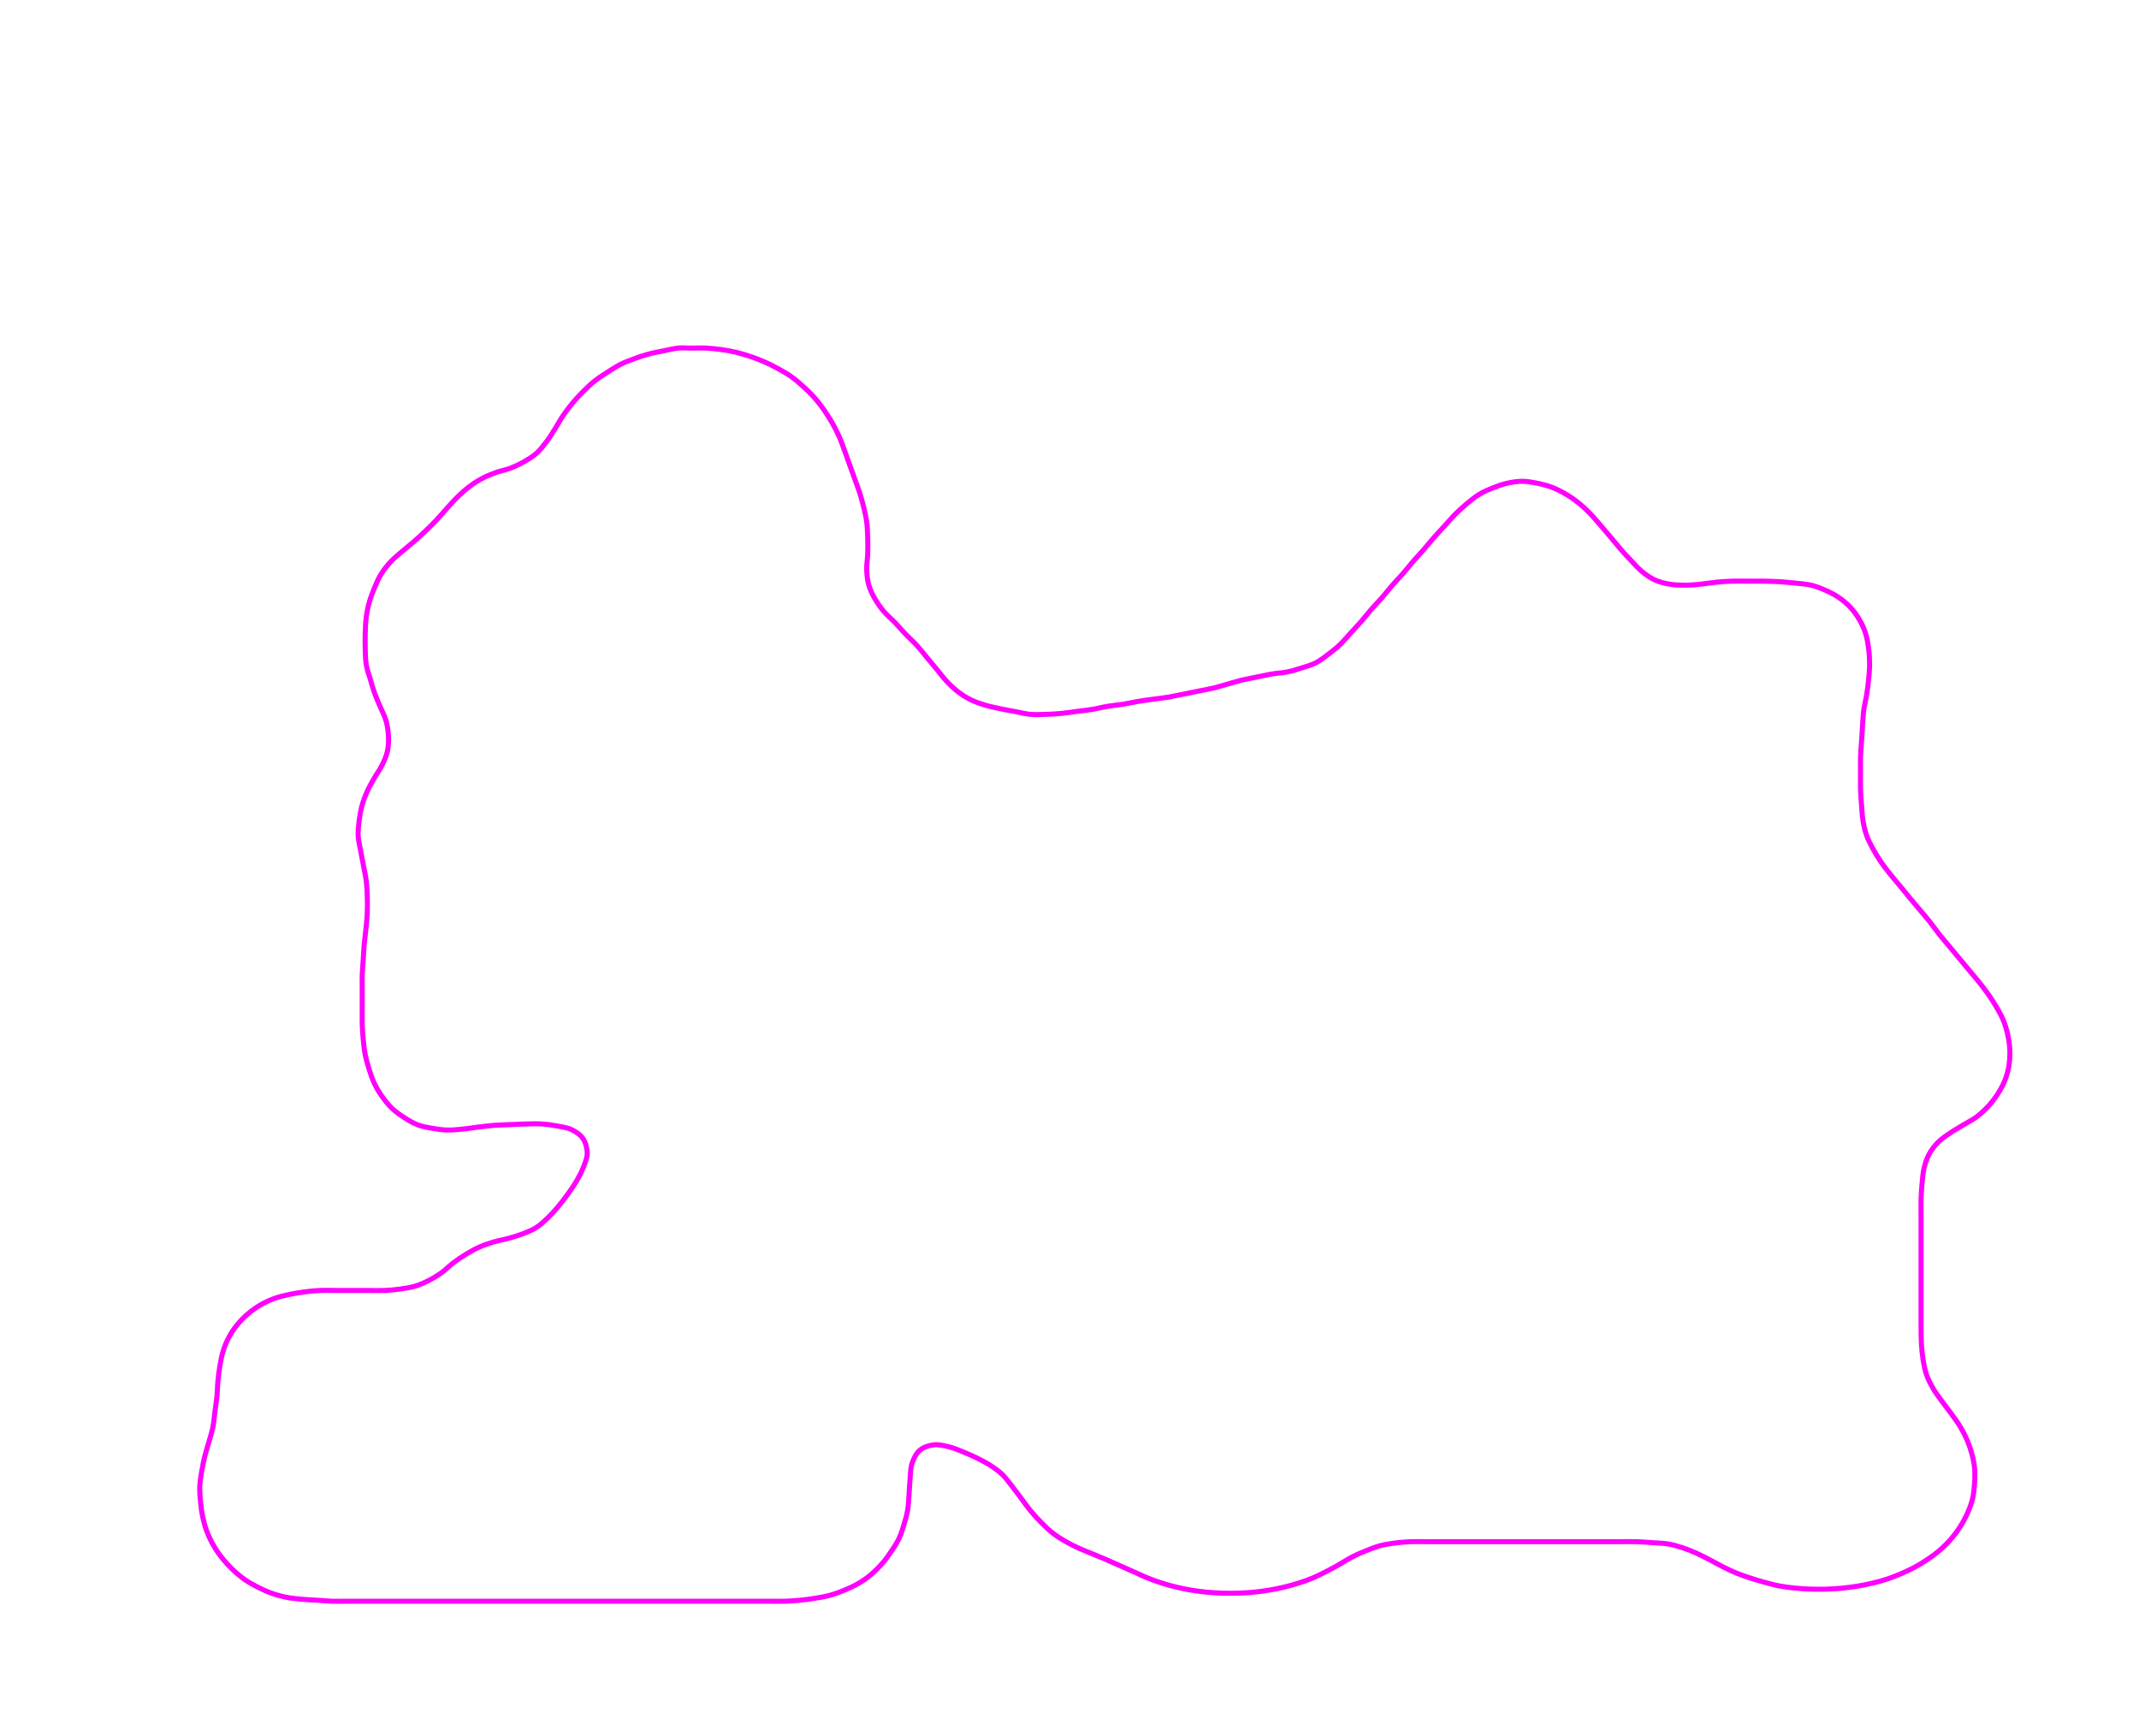
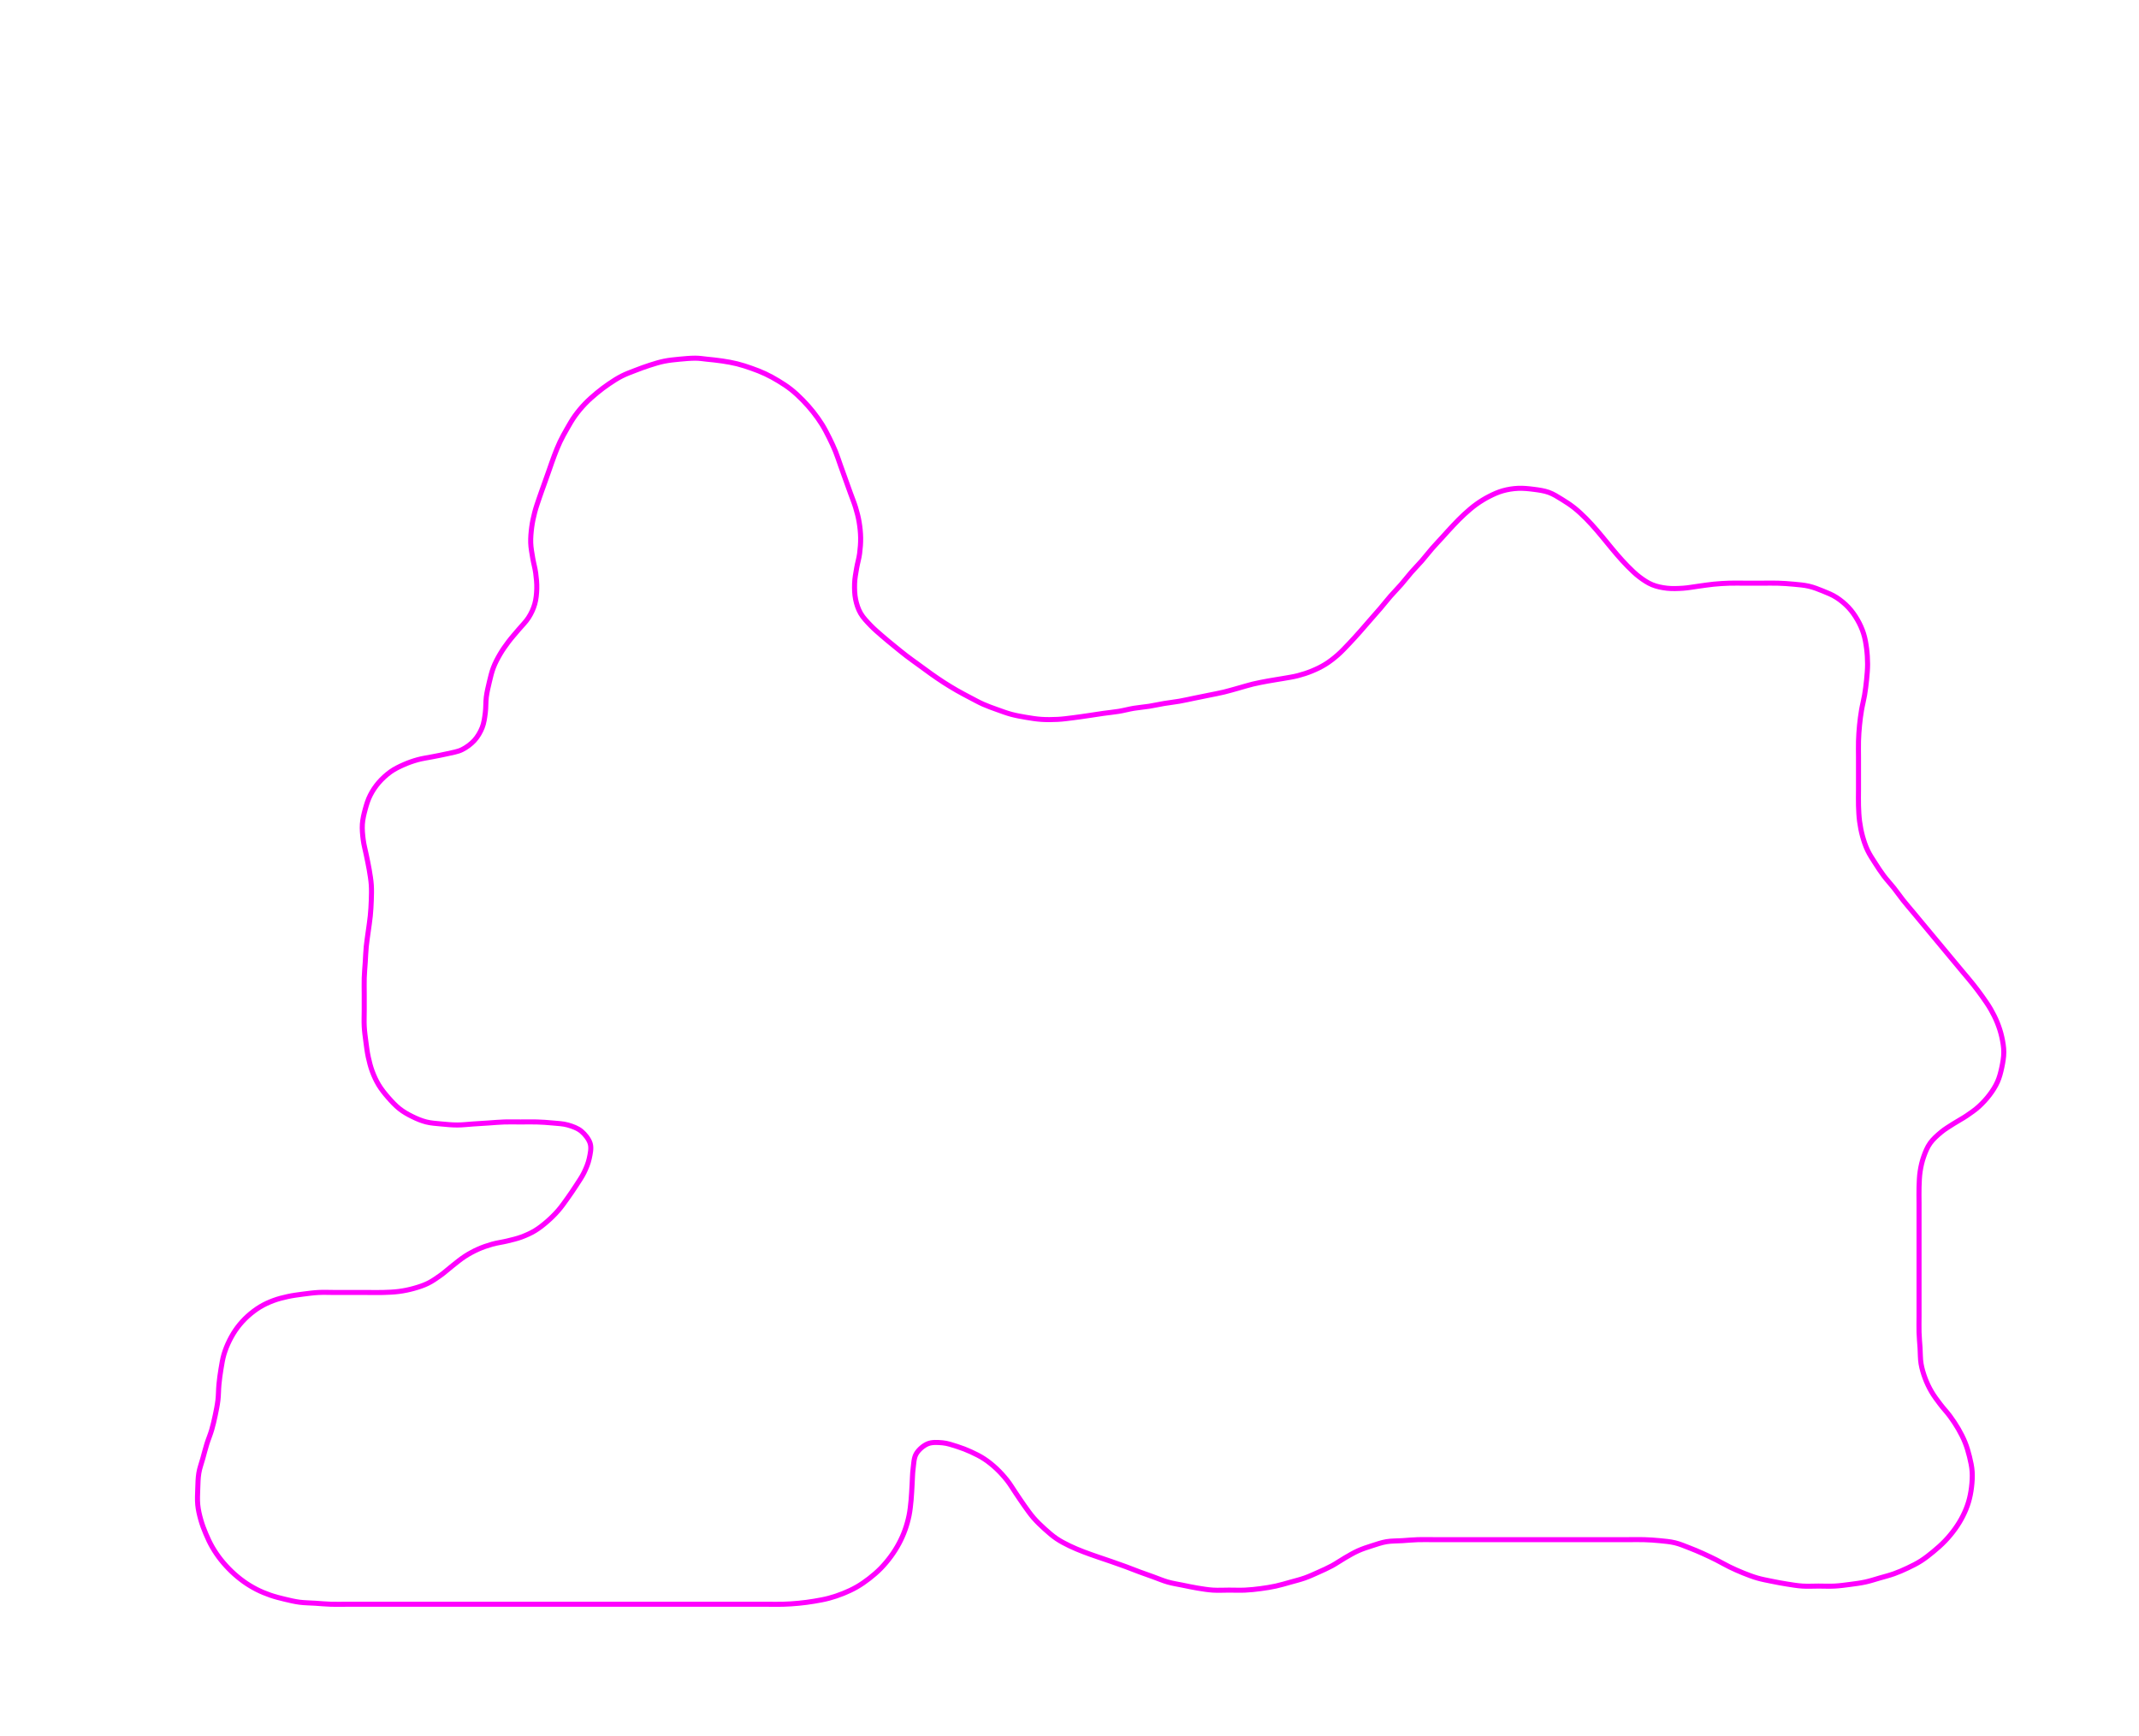
<svg xmlns="http://www.w3.org/2000/svg" viewBox="0 0 1060 860" width="106.0mm" height="86.0mm">
-   <path d="M336.00,172.50 C333.75,172.74 331.05,173.41 328.59,173.91 C326.13,174.41 323.64,174.85 321.24,175.50 C318.84,176.15 316.51,176.95 314.20,177.80 C311.88,178.66 309.57,179.52 307.37,180.63 C305.16,181.75 303.08,183.14 300.97,184.50 C298.87,185.86 296.74,187.17 294.74,188.76 C292.73,190.36 290.78,192.22 288.93,194.07 C287.08,195.92 285.28,197.89 283.63,199.87 C281.98,201.85 280.45,203.89 279.03,205.97 C277.62,208.05 276.48,210.24 275.14,212.36 C273.81,214.47 272.53,216.61 271.00,218.64 C269.47,220.67 267.83,222.86 265.95,224.55 C264.07,226.24 261.86,227.55 259.71,228.79 C257.56,230.03 255.33,231.09 253.03,231.97 C250.73,232.86 248.23,233.26 245.91,234.09 C243.59,234.93 241.30,235.85 239.11,237.00 C236.92,238.15 234.80,239.48 232.77,241.00 C230.73,242.52 228.76,244.30 226.89,246.11 C225.01,247.93 223.27,249.95 221.50,251.88 C219.73,253.82 218.06,255.84 216.28,257.72 C214.50,259.60 212.70,261.38 210.83,263.17 C208.95,264.96 206.98,266.77 205.03,268.47 C203.07,270.18 201.03,271.72 199.08,273.42 C197.12,275.13 195.01,276.83 193.27,278.73 C191.54,280.63 189.97,282.69 188.68,284.82 C187.38,286.95 186.44,289.23 185.49,291.51 C184.55,293.78 183.67,296.08 183.00,298.47 C182.33,300.86 181.83,303.32 181.50,305.85 C181.17,308.38 181.08,311.01 181.00,313.64 C180.92,316.28 180.92,319.01 181.00,321.64 C181.08,324.28 181.08,326.94 181.50,329.44 C181.92,331.93 182.80,334.23 183.50,336.61 C184.20,338.98 184.86,341.38 185.70,343.70 C186.54,346.02 187.58,348.25 188.53,350.53 C189.47,352.80 190.69,354.96 191.35,357.35 C192.02,359.75 192.39,362.40 192.50,364.88 C192.61,367.36 192.53,369.88 192.00,372.26 C191.47,374.64 190.43,376.94 189.34,379.16 C188.26,381.38 186.72,383.41 185.50,385.57 C184.28,387.73 183.01,389.87 182.00,392.12 C180.99,394.37 180.11,396.67 179.44,399.06 C178.78,401.45 178.32,403.93 178.00,406.46 C177.68,408.99 177.38,411.71 177.50,414.25 C177.62,416.80 178.30,419.26 178.74,421.74 C179.18,424.22 179.69,426.68 180.15,429.15 C180.61,431.63 181.19,434.06 181.50,436.60 C181.81,439.14 181.92,441.76 182.00,444.39 C182.08,447.02 182.10,449.77 182.00,452.39 C181.90,455.01 181.62,457.57 181.37,460.13 C181.12,462.69 180.73,465.20 180.50,467.77 C180.27,470.34 180.17,472.96 180.00,475.56 C179.83,478.16 179.58,480.72 179.50,483.35 C179.42,485.99 179.50,488.69 179.50,491.35 C179.50,494.02 179.50,496.69 179.50,499.35 C179.50,502.02 179.42,504.72 179.50,507.35 C179.58,509.99 179.75,512.58 180.00,515.15 C180.25,517.71 180.51,520.27 181.00,522.73 C181.49,525.20 182.18,527.58 182.93,529.93 C183.68,532.29 184.44,534.64 185.50,536.87 C186.56,539.10 187.84,541.23 189.30,543.30 C190.75,545.36 192.40,547.49 194.25,549.25 C196.09,551.00 198.24,552.49 200.34,553.84 C202.45,555.20 204.58,556.49 206.88,557.38 C209.18,558.26 211.66,558.71 214.14,559.14 C216.63,559.58 219.22,559.94 221.79,560.00 C224.36,560.06 227.02,559.75 229.58,559.50 C232.15,559.25 234.63,558.80 237.17,558.50 C239.71,558.20 242.24,557.87 244.83,557.67 C247.41,557.48 250.06,557.43 252.68,557.32 C255.30,557.21 257.90,557.05 260.55,557.00 C263.19,556.95 265.95,556.83 268.55,557.00 C271.15,557.17 273.66,557.52 276.13,558.00 C278.60,558.48 281.22,558.80 283.36,559.86 C285.51,560.92 287.73,562.41 289.00,564.36 C290.27,566.30 291.00,569.14 291.00,571.53 C291.00,573.92 289.89,576.40 289.00,578.70 C288.11,581.00 286.93,583.17 285.68,585.32 C284.43,587.47 282.97,589.54 281.50,591.59 C280.03,593.65 278.50,595.68 276.84,597.66 C275.18,599.64 273.41,601.67 271.54,603.46 C269.66,605.26 267.70,607.08 265.59,608.41 C263.47,609.75 261.16,610.62 258.86,611.50 C256.56,612.38 254.17,613.05 251.78,613.72 C249.39,614.38 246.89,614.79 244.52,615.50 C242.15,616.21 239.81,617.00 237.56,618.00 C235.30,619.00 233.14,620.21 231.00,621.50 C228.87,622.79 226.79,624.21 224.76,625.74 C222.73,627.27 220.87,629.22 218.81,630.69 C216.76,632.16 214.63,633.46 212.42,634.58 C210.22,635.70 207.97,636.70 205.59,637.41 C203.22,638.11 200.70,638.47 198.18,638.82 C195.66,639.17 193.08,639.39 190.46,639.50 C187.84,639.61 185.13,639.50 182.46,639.50 C179.79,639.50 177.13,639.50 174.46,639.50 C171.79,639.50 169.13,639.50 166.46,639.50 C163.79,639.50 161.08,639.38 158.46,639.50 C155.85,639.62 153.29,639.90 150.77,640.23 C148.24,640.57 145.74,640.97 143.29,641.50 C140.84,642.03 138.41,642.58 136.08,643.42 C133.76,644.25 131.52,645.26 129.36,646.50 C127.21,647.74 125.10,649.21 123.16,650.84 C121.22,652.47 119.32,654.34 117.71,656.29 C116.10,658.24 114.68,660.37 113.50,662.55 C112.32,664.73 111.39,667.01 110.64,669.36 C109.89,671.72 109.44,674.20 109.00,676.68 C108.56,679.17 108.25,681.71 108.00,684.27 C107.75,686.83 107.75,689.50 107.50,692.06 C107.25,694.62 106.83,697.12 106.50,699.65 C106.17,702.18 105.99,704.77 105.50,707.23 C105.01,709.70 104.23,712.04 103.57,714.43 C102.90,716.82 102.09,719.16 101.50,721.58 C100.91,724.00 100.42,726.46 100.00,728.96 C99.58,731.45 99.10,733.97 99.00,736.54 C98.90,739.11 99.13,741.82 99.38,744.38 C99.63,746.95 99.97,749.47 100.50,751.92 C101.03,754.37 101.69,756.76 102.56,759.06 C103.44,761.37 104.51,763.59 105.75,765.75 C106.98,767.90 108.40,769.98 109.99,771.99 C111.58,774.00 113.42,776.00 115.29,777.79 C117.17,779.58 119.18,781.29 121.24,782.74 C123.31,784.19 125.49,785.37 127.69,786.50 C129.89,787.63 132.12,788.67 134.44,789.50 C136.76,790.33 139.16,791.00 141.61,791.50 C144.07,792.00 146.64,792.25 149.20,792.50 C151.76,792.75 154.40,792.83 156.99,793.00 C159.59,793.17 162.15,793.42 164.79,793.50 C167.42,793.58 170.12,793.50 172.79,793.50 C175.45,793.50 178.12,793.50 180.79,793.50 C183.45,793.50 186.12,793.50 188.79,793.50 C191.45,793.50 194.12,793.50 196.79,793.50 C199.45,793.50 202.12,793.50 204.79,793.50 C207.45,793.50 210.12,793.50 212.79,793.50 C215.45,793.50 218.12,793.50 220.79,793.50 C223.45,793.50 226.12,793.50 228.79,793.50 C231.45,793.50 234.12,793.50 236.79,793.50 C239.45,793.50 242.12,793.50 244.79,793.50 C247.45,793.50 250.12,793.50 252.79,793.50 C255.45,793.50 258.12,793.50 260.79,793.50 C263.45,793.50 266.12,793.50 268.79,793.50 C271.45,793.50 274.12,793.50 276.79,793.50 C279.45,793.50 282.12,793.50 284.79,793.50 C287.45,793.50 290.12,793.50 292.79,793.50 C295.45,793.50 298.12,793.50 300.79,793.50 C303.45,793.50 306.12,793.50 308.79,793.50 C311.45,793.50 314.12,793.50 316.79,793.50 C319.45,793.50 322.12,793.50 324.79,793.50 C327.45,793.50 330.12,793.50 332.79,793.50 C335.45,793.50 338.12,793.50 340.79,793.50 C343.45,793.50 346.12,793.50 348.79,793.50 C351.45,793.50 354.12,793.50 356.79,793.50 C359.45,793.50 362.12,793.50 364.79,793.50 C367.45,793.50 370.12,793.50 372.79,793.50 C375.45,793.50 378.12,793.50 380.79,793.50 C383.45,793.50 386.15,793.58 388.79,793.50 C391.42,793.42 394.02,793.25 396.58,793.00 C399.14,792.75 401.67,792.42 404.16,792.00 C406.66,791.58 409.15,791.17 411.54,790.50 C413.93,789.83 416.23,788.95 418.51,788.00 C420.78,787.05 423.04,786.06 425.19,784.81 C427.34,783.56 429.42,782.15 431.40,780.50 C433.38,778.85 435.37,776.86 437.09,774.91 C438.80,772.97 440.28,770.90 441.68,768.82 C443.09,766.73 444.45,764.63 445.50,762.40 C446.55,760.17 447.28,757.80 448.00,755.43 C448.72,753.06 449.40,750.68 449.82,748.18 C450.23,745.69 450.30,743.05 450.50,740.47 C450.70,737.88 450.75,735.24 451.00,732.68 C451.25,730.11 451.20,727.42 452.00,725.09 C452.80,722.76 454.04,720.19 455.83,718.67 C457.61,717.16 460.30,716.28 462.72,716.00 C465.13,715.72 467.88,716.42 470.30,717.00 C472.73,717.58 474.98,718.58 477.27,719.50 C479.55,720.42 481.81,721.41 484.03,722.50 C486.24,723.59 488.45,724.70 490.55,726.05 C492.66,727.41 494.81,728.89 496.65,730.65 C498.49,732.41 500.01,734.59 501.60,736.60 C503.19,738.61 504.66,740.66 506.20,742.70 C507.73,744.73 509.14,746.81 510.79,748.79 C512.44,750.77 514.24,752.74 516.10,754.60 C517.95,756.45 519.88,758.33 521.90,759.90 C523.92,761.47 526.05,762.76 528.20,764.00 C530.35,765.24 532.58,766.30 534.82,767.32 C537.06,768.35 539.38,769.21 541.65,770.15 C543.93,771.10 546.21,772.03 548.47,773.00 C550.73,773.97 552.98,775.00 555.23,776.00 C557.48,777.00 559.73,778.00 561.99,779.00 C564.24,780.00 566.46,781.08 568.74,782.00 C571.03,782.92 573.35,783.75 575.71,784.50 C578.06,785.25 580.45,785.92 582.88,786.50 C585.30,787.08 587.76,787.58 590.26,788.00 C592.75,788.42 595.28,788.75 597.84,789.00 C600.41,789.25 603.00,789.42 605.64,789.50 C608.27,789.58 611.00,789.58 613.64,789.50 C616.27,789.42 618.87,789.25 621.43,789.00 C623.99,788.75 626.52,788.42 629.02,788.00 C631.51,787.58 633.97,787.08 636.39,786.50 C638.82,785.92 641.21,785.25 643.57,784.50 C645.92,783.75 648.25,782.93 650.52,781.98 C652.79,781.03 655.00,779.92 657.20,778.80 C659.41,777.68 661.58,776.48 663.74,775.26 C665.90,774.04 667.98,772.63 670.18,771.50 C672.38,770.37 674.65,769.42 676.94,768.50 C679.23,767.58 681.50,766.64 683.90,766.00 C686.30,765.36 688.82,764.99 691.35,764.65 C693.87,764.32 696.45,764.11 699.07,764.00 C701.70,763.89 704.41,764.00 707.07,764.00 C709.74,764.00 712.41,764.00 715.07,764.00 C717.74,764.00 720.41,764.00 723.07,764.00 C725.74,764.00 728.41,764.00 731.07,764.00 C733.74,764.00 736.41,764.00 739.07,764.00 C741.74,764.00 744.41,764.00 747.07,764.00 C749.74,764.00 752.41,764.00 755.07,764.00 C757.74,764.00 760.41,764.00 763.07,764.00 C765.74,764.00 768.41,764.00 771.07,764.00 C773.74,764.00 776.41,764.00 779.07,764.00 C781.74,764.00 784.41,764.00 787.07,764.00 C789.74,764.00 792.41,764.00 795.07,764.00 C797.74,764.00 800.41,764.00 803.07,764.00 C805.74,764.00 808.44,763.92 811.07,764.00 C813.71,764.08 816.28,764.31 818.87,764.50 C821.46,764.69 824.12,764.70 826.61,765.11 C829.11,765.53 831.48,766.23 833.83,767.00 C836.18,767.77 838.46,768.71 840.71,769.71 C842.96,770.71 845.15,771.87 847.35,773.00 C849.54,774.13 851.69,775.40 853.90,776.50 C856.11,777.60 858.33,778.68 860.61,779.61 C862.89,780.54 865.23,781.32 867.58,782.08 C869.93,782.85 872.31,783.56 874.71,784.21 C877.10,784.85 879.50,785.51 881.97,785.97 C884.45,786.44 886.99,786.75 889.55,787.00 C892.11,787.25 894.71,787.42 897.34,787.50 C899.97,787.58 902.71,787.58 905.34,787.50 C907.97,787.42 910.57,787.25 913.13,787.00 C915.70,786.75 918.23,786.42 920.72,786.00 C923.21,785.58 925.67,785.08 928.10,784.50 C930.52,783.92 932.92,783.28 935.27,782.50 C937.61,781.72 939.90,780.81 942.17,779.83 C944.43,778.86 946.67,777.83 948.85,776.65 C951.03,775.47 953.16,774.18 955.24,772.76 C957.32,771.35 959.37,769.88 961.33,768.17 C963.29,766.46 965.29,764.48 966.99,762.51 C968.68,760.55 970.16,758.49 971.50,756.38 C972.84,754.27 974.00,752.08 975.00,749.83 C976.00,747.58 976.92,745.29 977.50,742.86 C978.08,740.44 978.33,737.88 978.50,735.28 C978.67,732.68 978.75,729.84 978.50,727.28 C978.25,724.72 977.67,722.29 977.00,719.90 C976.33,717.51 975.50,715.19 974.50,712.94 C973.50,710.68 972.30,708.51 971.00,706.38 C969.70,704.26 968.16,702.23 966.68,700.18 C965.19,698.13 963.55,696.14 962.08,694.08 C960.61,692.02 959.07,689.99 957.84,687.84 C956.60,685.68 955.46,683.49 954.66,681.16 C953.85,678.82 953.41,676.34 953.00,673.84 C952.59,671.34 952.35,668.78 952.18,666.18 C952.01,663.58 952.03,660.91 952.00,658.26 C951.97,655.60 952.00,652.92 952.00,650.26 C952.00,647.59 952.00,644.92 952.00,642.26 C952.00,639.59 952.00,636.92 952.00,634.26 C952.00,631.59 952.00,628.92 952.00,626.26 C952.00,623.59 952.00,620.92 952.00,618.26 C952.00,615.59 952.00,612.92 952.00,610.26 C952.00,607.59 952.00,604.92 952.00,602.26 C952.00,599.59 951.92,596.89 952.00,594.26 C952.08,591.62 952.25,589.03 952.50,586.46 C952.75,583.90 952.92,581.30 953.50,578.88 C954.08,576.45 954.81,574.08 956.00,571.91 C957.19,569.74 958.87,567.62 960.66,565.84 C962.45,564.06 964.67,562.66 966.75,561.25 C968.84,559.83 971.01,558.65 973.14,557.36 C975.27,556.06 977.50,555.00 979.53,553.47 C981.56,551.94 983.59,550.06 985.34,548.16 C987.08,546.27 988.64,544.20 990.00,542.10 C991.36,539.99 992.55,537.82 993.47,535.53 C994.38,533.25 995.08,530.87 995.50,528.37 C995.92,525.88 996.08,523.14 996.00,520.58 C995.92,518.02 995.52,515.45 995.00,513.00 C994.48,510.54 993.79,508.16 992.88,505.88 C991.96,503.59 990.74,501.43 989.50,499.27 C988.26,497.12 986.89,495.02 985.45,492.95 C984.01,490.88 982.45,488.86 980.85,486.85 C979.26,484.85 977.55,482.89 975.90,480.90 C974.25,478.92 972.60,476.94 970.95,474.95 C969.31,472.97 967.66,470.99 966.01,469.01 C964.36,467.02 962.65,465.06 961.06,463.06 C959.46,461.05 958.05,458.97 956.46,456.96 C954.87,454.95 953.16,452.99 951.50,451.01 C949.84,449.03 948.15,447.07 946.50,445.08 C944.85,443.10 943.25,441.10 941.61,439.11 C939.97,437.12 938.25,435.17 936.66,433.16 C935.07,431.15 933.48,429.14 932.06,427.06 C930.65,424.98 929.35,422.85 928.17,420.67 C927.00,418.50 925.82,416.32 925.00,413.99 C924.18,411.67 923.64,409.22 923.23,406.73 C922.81,404.23 922.70,401.61 922.50,399.03 C922.30,396.44 922.08,393.86 922.00,391.23 C921.92,388.60 922.00,385.90 922.00,383.23 C922.00,380.57 921.92,377.86 922.00,375.23 C922.08,372.60 922.33,370.04 922.50,367.44 C922.67,364.84 922.82,362.24 923.00,359.65 C923.18,357.06 923.27,354.43 923.60,351.90 C923.94,349.37 924.60,346.98 925.00,344.48 C925.40,341.97 925.75,339.45 926.00,336.89 C926.25,334.33 926.50,331.69 926.50,329.10 C926.50,326.50 926.33,323.83 926.00,321.30 C925.67,318.78 925.25,316.28 924.50,313.93 C923.75,311.57 922.75,309.32 921.50,307.17 C920.25,305.02 918.76,302.88 917.02,301.02 C915.29,299.16 913.18,297.42 911.10,296.00 C909.02,294.58 906.80,293.50 904.55,292.50 C902.30,291.50 900.01,290.58 897.59,290.00 C895.16,289.42 892.55,289.28 890.00,289.00 C887.45,288.72 884.89,288.46 882.29,288.29 C879.70,288.13 877.06,288.05 874.42,288.00 C871.77,287.95 869.08,288.00 866.42,288.00 C863.75,288.00 861.05,287.92 858.42,288.00 C855.78,288.08 853.19,288.25 850.62,288.50 C848.06,288.75 845.59,289.22 843.03,289.47 C840.46,289.72 837.84,290.00 835.24,290.00 C832.65,290.00 829.95,289.92 827.45,289.50 C824.96,289.08 822.53,288.51 820.28,287.50 C818.03,286.49 815.95,285.07 813.96,283.46 C811.96,281.84 810.13,279.71 808.30,277.80 C806.47,275.89 804.70,273.95 803.00,272.00 C801.29,270.04 799.71,268.02 798.05,266.05 C796.38,264.07 794.71,262.09 793.00,260.14 C791.29,258.18 789.63,256.15 787.79,254.29 C785.96,252.43 784.00,250.58 781.99,248.99 C779.98,247.40 777.90,246.00 775.75,244.75 C773.60,243.50 771.40,242.37 769.09,241.50 C766.79,240.63 764.38,240.00 761.92,239.50 C759.46,239.00 756.86,238.50 754.33,238.50 C751.81,238.50 749.19,238.95 746.75,239.50 C744.31,240.05 741.99,240.88 739.70,241.80 C737.41,242.72 735.16,243.70 733.03,245.00 C730.90,246.30 728.91,247.93 726.92,249.58 C724.94,251.22 722.97,253.03 721.12,254.88 C719.27,256.73 717.58,258.75 715.82,260.68 C714.05,262.62 712.23,264.53 710.51,266.49 C708.79,268.44 707.21,270.45 705.50,272.41 C703.79,274.37 701.96,276.28 700.26,278.24 C698.56,280.20 697.02,282.23 695.31,284.19 C693.60,286.15 691.72,288.03 690.01,289.99 C688.30,291.95 686.77,293.98 685.06,295.94 C683.35,297.90 681.46,299.79 679.75,301.75 C678.04,303.71 676.51,305.74 674.80,307.70 C673.10,309.65 671.27,311.57 669.50,313.50 C667.73,315.43 666.07,317.51 664.20,319.30 C662.32,321.09 660.28,322.72 658.25,324.25 C656.22,325.78 654.21,327.37 652.00,328.50 C649.80,329.62 647.40,330.25 645.04,331.00 C642.69,331.75 640.33,332.50 637.87,333.00 C635.41,333.50 632.78,333.58 630.29,334.00 C627.79,334.42 625.37,335.00 622.91,335.50 C620.45,336.00 617.95,336.42 615.53,337.00 C613.10,337.58 610.75,338.33 608.36,339.00 C605.97,339.67 603.61,340.42 601.18,341.00 C598.76,341.58 596.27,342.00 593.81,342.50 C591.35,343.00 588.89,343.51 586.43,344.00 C583.97,344.49 581.53,345.05 579.03,345.47 C576.54,345.88 573.98,346.15 571.46,346.50 C568.94,346.85 566.41,347.17 563.91,347.59 C561.42,348.00 559.00,348.60 556.50,349.00 C554.00,349.40 551.41,349.58 548.91,350.00 C546.42,350.42 544.03,351.08 541.53,351.50 C539.04,351.92 536.48,352.17 533.95,352.50 C531.42,352.83 528.93,353.25 526.36,353.50 C523.80,353.75 521.20,353.92 518.57,354.00 C515.94,354.08 513.14,354.23 510.57,354.00 C508.00,353.77 505.61,353.10 503.13,352.63 C500.66,352.17 498.17,351.74 495.72,351.22 C493.27,350.70 490.81,350.21 488.43,349.50 C486.06,348.79 483.70,348.05 481.48,346.98 C479.25,345.91 477.12,344.62 475.09,343.09 C473.06,341.56 471.08,339.66 469.29,337.79 C467.49,335.91 465.99,333.82 464.34,331.84 C462.69,329.85 461.04,327.87 459.39,325.89 C457.74,323.90 456.20,321.87 454.44,319.94 C452.67,318.00 450.61,316.19 448.78,314.28 C446.95,312.37 445.30,310.39 443.48,308.48 C441.65,306.57 439.48,304.80 437.82,302.82 C436.16,300.84 434.72,298.77 433.50,296.61 C432.28,294.45 431.17,292.24 430.50,289.85 C429.83,287.46 429.58,284.83 429.50,282.27 C429.42,279.70 429.92,277.10 430.00,274.47 C430.08,271.84 430.08,269.10 430.00,266.47 C429.92,263.84 429.83,261.21 429.50,258.68 C429.17,256.15 428.58,253.73 428.00,251.30 C427.42,248.88 426.75,246.49 426.00,244.13 C425.25,241.77 424.33,239.49 423.50,237.16 C422.67,234.84 421.83,232.52 421.00,230.20 C420.17,227.88 419.36,225.55 418.50,223.24 C417.64,220.93 416.84,218.59 415.84,216.34 C414.84,214.09 413.72,211.88 412.50,209.72 C411.28,207.56 409.95,205.45 408.50,203.38 C407.05,201.31 405.54,199.27 403.82,197.32 C402.09,195.36 400.10,193.43 398.16,191.66 C396.23,189.89 394.27,188.18 392.21,186.71 C390.15,185.24 387.99,184.02 385.82,182.82 C383.65,181.62 381.45,180.50 379.20,179.50 C376.95,178.50 374.65,177.61 372.31,176.81 C369.98,176.01 367.61,175.28 365.19,174.69 C362.77,174.10 360.29,173.64 357.78,173.28 C355.26,172.91 352.71,172.63 350.10,172.50 C347.48,172.37 344.45,172.50 342.10,172.50 C339.75,172.50 338.25,172.26 336.00,172.50 Z" fill="none" stroke="#ff00ff" stroke-width="2.5" id="CutContour" />
+   <path d="M344.50,177.50 C342.24,177.50 339.27,177.75 336.71,178.00 C334.14,178.25 331.58,178.50 329.12,179.00 C326.66,179.50 324.31,180.25 321.95,181.00 C319.59,181.75 317.28,182.61 314.99,183.50 C312.69,184.39 310.36,185.22 308.16,186.34 C305.96,187.46 303.85,188.81 301.77,190.23 C299.69,191.64 297.66,193.17 295.68,194.82 C293.69,196.47 291.66,198.25 289.87,200.13 C288.08,202.00 286.40,204.02 284.92,206.08 C283.44,208.13 282.24,210.30 281.00,212.45 C279.76,214.61 278.56,216.77 277.50,219.00 C276.44,221.23 275.55,223.53 274.67,225.83 C273.79,228.13 273.02,230.48 272.19,232.81 C271.37,235.13 270.54,237.46 269.72,239.78 C268.90,242.10 268.03,244.41 267.25,246.75 C266.46,249.10 265.62,251.42 265.00,253.82 C264.38,256.23 263.83,258.67 263.50,261.20 C263.17,263.73 262.92,266.43 263.00,269.00 C263.08,271.56 263.59,274.09 264.00,276.58 C264.41,279.08 265.14,281.44 265.47,283.97 C265.81,286.50 266.08,289.19 266.00,291.75 C265.92,294.31 265.68,296.95 265.00,299.34 C264.32,301.73 263.27,303.96 261.93,306.07 C260.60,308.18 258.63,310.04 256.98,312.02 C255.33,314.00 253.56,315.94 252.03,317.97 C250.50,320.00 249.04,322.06 247.79,324.21 C246.53,326.36 245.38,328.55 244.50,330.85 C243.62,333.15 243.07,335.59 242.49,338.01 C241.90,340.44 241.33,342.87 241.00,345.40 C240.67,347.93 240.84,350.67 240.50,353.19 C240.16,355.72 239.86,358.26 238.95,360.55 C238.04,362.84 236.73,365.11 235.06,366.94 C233.39,368.76 231.16,370.41 228.95,371.50 C226.74,372.59 224.20,372.92 221.78,373.50 C219.35,374.08 216.86,374.50 214.40,375.00 C211.94,375.50 209.41,375.82 207.02,376.48 C204.62,377.14 202.29,377.96 200.04,378.96 C197.79,379.96 195.56,381.02 193.51,382.49 C191.45,383.97 189.37,385.87 187.70,387.80 C186.03,389.73 184.62,391.85 183.50,394.06 C182.38,396.26 181.65,398.63 181.00,401.02 C180.35,403.42 179.74,405.90 179.57,408.43 C179.40,410.96 179.68,413.67 180.00,416.19 C180.32,418.72 181.01,421.11 181.50,423.57 C181.99,426.03 182.55,428.47 182.97,430.97 C183.38,433.46 183.83,436.01 184.00,438.54 C184.17,441.06 184.08,443.56 184.00,446.12 C183.92,448.69 183.75,451.35 183.50,453.92 C183.25,456.48 182.83,458.97 182.50,461.50 C182.17,464.03 181.75,466.52 181.50,469.09 C181.25,471.65 181.17,474.28 181.00,476.88 C180.83,479.48 180.58,482.04 180.50,484.67 C180.42,487.31 180.50,490.01 180.50,492.67 C180.50,495.34 180.50,498.01 180.50,500.67 C180.50,503.34 180.36,506.06 180.50,508.67 C180.64,511.28 181.00,513.80 181.33,516.33 C181.66,518.86 181.97,521.40 182.50,523.84 C183.03,526.29 183.65,528.70 184.51,531.01 C185.38,533.32 186.40,535.56 187.69,537.69 C188.99,539.82 190.58,541.83 192.29,543.79 C194.00,545.75 195.94,547.86 197.95,549.45 C199.95,551.04 202.12,552.24 204.34,553.34 C206.55,554.43 208.82,555.39 211.23,556.00 C213.65,556.61 216.25,556.75 218.82,557.00 C221.38,557.25 224.01,557.50 226.61,557.50 C229.21,557.50 231.81,557.17 234.40,557.00 C237.00,556.83 239.60,556.67 242.20,556.50 C244.79,556.33 247.36,556.08 249.99,556.00 C252.62,555.92 255.32,556.00 257.99,556.00 C260.66,556.00 263.36,555.92 265.99,556.00 C268.62,556.08 271.22,556.25 273.78,556.50 C276.35,556.75 278.98,556.82 281.37,557.50 C283.75,558.18 286.23,559.05 288.09,560.59 C289.94,562.13 291.85,564.50 292.50,566.76 C293.15,569.02 292.51,571.75 292.00,574.14 C291.49,576.53 290.50,578.85 289.43,581.07 C288.35,583.29 286.89,585.36 285.54,587.46 C284.18,589.57 282.77,591.65 281.29,593.71 C279.82,595.76 278.37,597.88 276.70,599.80 C275.02,601.73 273.17,603.58 271.25,605.25 C269.32,606.93 267.28,608.56 265.15,609.85 C263.02,611.14 260.77,612.14 258.46,613.00 C256.15,613.86 253.71,614.41 251.29,615.00 C248.87,615.59 246.32,615.89 243.93,616.57 C241.55,617.24 239.21,618.04 236.96,619.04 C234.71,620.04 232.53,621.22 230.42,622.58 C228.32,623.93 226.34,625.60 224.33,627.17 C222.31,628.74 220.39,630.53 218.33,632.00 C216.27,633.47 214.20,634.92 211.98,636.00 C209.77,637.08 207.41,637.83 205.02,638.50 C202.63,639.17 200.17,639.67 197.64,640.00 C195.11,640.33 192.48,640.42 189.85,640.50 C187.22,640.58 184.52,640.50 181.85,640.50 C179.18,640.50 176.52,640.50 173.85,640.50 C171.18,640.50 168.52,640.50 165.85,640.50 C163.18,640.50 160.46,640.36 157.85,640.50 C155.24,640.64 152.71,640.98 150.19,641.31 C147.66,641.65 145.12,641.97 142.68,642.50 C140.23,643.03 137.81,643.64 135.51,644.50 C133.20,645.36 130.95,646.38 128.82,647.68 C126.69,648.97 124.59,650.58 122.73,652.27 C120.86,653.97 119.13,655.87 117.63,657.87 C116.13,659.87 114.85,662.05 113.74,664.26 C112.64,666.47 111.71,668.75 111.00,671.12 C110.29,673.50 109.92,676.01 109.50,678.50 C109.08,681.00 108.75,683.53 108.50,686.09 C108.25,688.65 108.31,691.34 108.00,693.88 C107.69,696.42 107.19,698.88 106.67,701.33 C106.15,703.78 105.60,706.22 104.90,708.60 C104.21,710.98 103.23,713.24 102.50,715.60 C101.77,717.97 101.16,720.38 100.50,722.78 C99.84,725.17 98.95,727.47 98.54,729.96 C98.12,732.46 98.09,735.11 98.00,737.74 C97.91,740.37 97.75,743.18 98.00,745.74 C98.25,748.30 98.83,750.73 99.50,753.12 C100.17,755.51 101.04,757.81 102.00,760.08 C102.96,762.35 103.99,764.59 105.24,766.74 C106.49,768.89 107.89,770.98 109.48,772.98 C111.07,774.99 112.91,776.99 114.79,778.79 C116.66,780.58 118.68,782.26 120.74,783.74 C122.79,785.21 124.93,786.50 127.13,787.63 C129.32,788.75 131.60,789.69 133.93,790.50 C136.26,791.31 138.68,791.92 141.11,792.50 C143.53,793.08 145.96,793.67 148.48,794.00 C151.01,794.33 153.68,794.33 156.28,794.50 C158.88,794.67 161.44,794.92 164.07,795.00 C166.70,795.08 169.40,795.00 172.07,795.00 C174.74,795.00 177.40,795.00 180.07,795.00 C182.74,795.00 185.40,795.00 188.07,795.00 C190.74,795.00 193.40,795.00 196.07,795.00 C198.74,795.00 201.40,795.00 204.07,795.00 C206.74,795.00 209.40,795.00 212.07,795.00 C214.74,795.00 217.40,795.00 220.07,795.00 C222.74,795.00 225.40,795.00 228.07,795.00 C230.74,795.00 233.40,795.00 236.07,795.00 C238.74,795.00 241.40,795.00 244.07,795.00 C246.74,795.00 249.40,795.00 252.07,795.00 C254.74,795.00 257.40,795.00 260.07,795.00 C262.74,795.00 265.40,795.00 268.07,795.00 C270.74,795.00 273.40,795.00 276.07,795.00 C278.74,795.00 281.40,795.00 284.07,795.00 C286.74,795.00 289.40,795.00 292.07,795.00 C294.74,795.00 297.40,795.00 300.07,795.00 C302.74,795.00 305.40,795.00 308.07,795.00 C310.74,795.00 313.40,795.00 316.07,795.00 C318.74,795.00 321.40,795.00 324.07,795.00 C326.74,795.00 329.40,795.00 332.07,795.00 C334.74,795.00 337.40,795.00 340.07,795.00 C342.74,795.00 345.40,795.00 348.07,795.00 C350.74,795.00 353.40,795.00 356.07,795.00 C358.74,795.00 361.40,795.00 364.07,795.00 C366.74,795.00 369.40,795.00 372.07,795.00 C374.74,795.00 377.40,795.00 380.07,795.00 C382.74,795.00 385.44,795.08 388.07,795.00 C390.70,794.92 393.30,794.75 395.86,794.50 C398.43,794.25 400.96,793.92 403.45,793.50 C405.94,793.08 408.43,792.64 410.83,792.00 C413.23,791.36 415.57,790.57 417.85,789.65 C420.14,788.72 422.38,787.70 424.54,786.46 C426.69,785.23 428.78,783.77 430.78,782.22 C432.77,780.67 434.71,779.01 436.50,777.18 C438.29,775.35 440.00,773.29 441.50,771.25 C443.00,769.20 444.33,767.09 445.50,764.91 C446.67,762.72 447.67,760.47 448.50,758.15 C449.33,755.83 450.00,753.44 450.50,750.98 C451.00,748.52 451.25,745.95 451.50,743.39 C451.75,740.83 451.83,738.20 452.00,735.60 C452.17,733.00 452.16,730.33 452.50,727.81 C452.84,725.28 452.85,722.50 454.05,720.45 C455.25,718.40 457.54,716.41 459.71,715.50 C461.88,714.59 464.65,714.78 467.09,715.00 C469.52,715.22 471.97,716.08 474.33,716.83 C476.69,717.58 478.98,718.47 481.22,719.50 C483.46,720.53 485.68,721.62 487.77,723.00 C489.87,724.38 491.90,726.02 493.79,727.79 C495.68,729.56 497.50,731.59 499.09,733.59 C500.68,735.60 501.92,737.75 503.34,739.84 C504.75,741.92 506.11,744.02 507.58,746.08 C509.05,748.13 510.50,750.25 512.17,752.17 C513.85,754.10 515.72,755.90 517.62,757.62 C519.53,759.35 521.52,761.09 523.60,762.50 C525.69,763.91 527.89,765.03 530.11,766.11 C532.33,767.19 534.62,768.10 536.91,769.00 C539.21,769.90 541.55,770.69 543.88,771.50 C546.21,772.31 548.56,773.08 550.89,773.89 C553.22,774.70 555.55,775.51 557.86,776.36 C560.18,777.21 562.46,778.14 564.77,779.00 C567.08,779.86 569.41,780.67 571.73,781.50 C574.06,782.33 576.31,783.32 578.70,784.00 C581.09,784.68 583.60,785.06 586.06,785.56 C588.51,786.06 590.96,786.59 593.46,787.00 C595.95,787.41 598.44,787.83 601.04,788.00 C603.64,788.17 606.38,788.00 609.04,788.00 C611.71,788.00 614.43,788.12 617.04,788.00 C619.66,787.88 622.21,787.60 624.74,787.26 C627.27,786.93 629.77,786.53 632.21,786.00 C634.66,785.47 637.03,784.75 639.42,784.08 C641.81,783.41 644.23,782.82 646.56,782.00 C648.88,781.18 651.12,780.14 653.37,779.13 C655.62,778.12 657.87,777.13 660.05,775.95 C662.23,774.77 664.29,773.30 666.44,772.06 C668.59,770.82 670.73,769.53 672.98,768.52 C675.22,767.51 677.58,766.75 679.93,766.00 C682.28,765.25 684.61,764.42 687.10,764.00 C689.60,763.58 692.30,763.67 694.89,763.50 C697.49,763.33 700.06,763.08 702.69,763.00 C705.32,762.92 708.02,763.00 710.69,763.00 C713.35,763.00 716.02,763.00 718.69,763.00 C721.35,763.00 724.02,763.00 726.69,763.00 C729.35,763.00 732.02,763.00 734.69,763.00 C737.35,763.00 740.02,763.00 742.69,763.00 C745.35,763.00 748.02,763.00 750.69,763.00 C753.35,763.00 756.02,763.00 758.69,763.00 C761.35,763.00 764.02,763.00 766.69,763.00 C769.35,763.00 772.02,763.00 774.69,763.00 C777.35,763.00 780.02,763.00 782.69,763.00 C785.35,763.00 788.02,763.00 790.69,763.00 C793.35,763.00 796.02,763.00 798.69,763.00 C801.35,763.00 804.02,763.00 806.69,763.00 C809.35,763.00 812.06,762.92 814.69,763.00 C817.32,763.08 819.92,763.24 822.48,763.50 C825.04,763.76 827.62,763.96 830.05,764.55 C832.47,765.13 834.73,766.12 837.03,767.00 C839.33,767.88 841.60,768.84 843.85,769.85 C846.10,770.86 848.32,771.92 850.53,773.03 C852.74,774.14 854.88,775.42 857.10,776.50 C859.32,777.58 861.57,778.58 863.85,779.50 C866.14,780.42 868.44,781.31 870.82,782.00 C873.20,782.69 875.68,783.14 878.14,783.64 C880.60,784.14 883.07,784.61 885.57,785.00 C888.08,785.39 890.56,785.83 893.16,786.00 C895.76,786.17 898.49,786.00 901.16,786.00 C903.83,786.00 906.55,786.14 909.16,786.00 C911.77,785.86 914.29,785.51 916.82,785.18 C919.35,784.85 921.88,784.53 924.33,784.00 C926.78,783.47 929.12,782.69 931.50,782.00 C933.89,781.31 936.30,780.71 938.62,779.88 C940.95,779.04 943.21,778.06 945.43,777.00 C947.66,775.94 949.87,774.85 951.98,773.50 C954.09,772.15 956.10,770.56 958.08,768.92 C960.07,767.27 962.10,765.49 963.89,763.61 C965.68,761.74 967.36,759.72 968.84,757.66 C970.31,755.61 971.62,753.48 972.73,751.27 C973.84,749.07 974.79,746.79 975.50,744.42 C976.21,742.05 976.70,739.56 977.00,737.04 C977.30,734.53 977.49,731.85 977.32,729.32 C977.16,726.80 976.59,724.30 976.00,721.87 C975.41,719.45 974.71,717.08 973.79,714.79 C972.87,712.50 971.74,710.31 970.50,708.15 C969.26,706.00 967.86,703.91 966.36,701.86 C964.86,699.82 963.03,697.91 961.50,695.88 C959.97,693.85 958.42,691.82 957.17,689.67 C955.92,687.52 954.86,685.30 954.00,682.99 C953.14,680.68 952.42,678.31 952.00,675.81 C951.58,673.32 951.67,670.62 951.50,668.02 C951.33,665.42 951.08,662.86 951.00,660.23 C950.92,657.60 951.00,654.89 951.00,652.23 C951.00,649.56 951.00,646.89 951.00,644.23 C951.00,641.56 951.00,638.89 951.00,636.23 C951.00,633.56 951.00,630.89 951.00,628.23 C951.00,625.56 951.00,622.89 951.00,620.23 C951.00,617.56 951.00,614.89 951.00,612.23 C951.00,609.56 951.00,606.89 951.00,604.23 C951.00,601.56 951.00,598.89 951.00,596.23 C951.00,593.56 950.91,590.86 951.00,588.23 C951.09,585.60 951.16,582.96 951.55,580.45 C951.93,577.95 952.49,575.51 953.31,573.19 C954.14,570.86 955.06,568.53 956.50,566.51 C957.94,564.48 960.00,562.67 961.95,561.05 C963.89,559.44 966.08,558.17 968.19,556.81 C970.29,555.46 972.50,554.34 974.58,552.92 C976.66,551.51 978.77,550.06 980.67,548.33 C982.57,546.59 984.44,544.56 985.98,542.52 C987.51,540.49 988.86,538.39 989.87,536.13 C990.87,533.88 991.48,531.47 992.00,529.02 C992.52,526.57 993.00,523.96 993.00,521.43 C993.00,518.90 992.54,516.29 992.00,513.85 C991.46,511.40 990.69,509.06 989.77,506.77 C988.85,504.48 987.74,502.28 986.50,500.13 C985.26,497.97 983.80,495.91 982.35,493.85 C980.89,491.78 979.34,489.76 977.75,487.75 C976.16,485.74 974.45,483.78 972.80,481.80 C971.15,479.82 969.50,477.83 967.85,475.85 C966.20,473.87 964.55,471.88 962.90,469.90 C961.25,467.92 959.60,465.93 957.95,463.95 C956.30,461.97 954.65,459.98 953.00,458.00 C951.35,456.02 949.70,454.03 948.05,452.05 C946.40,450.07 944.69,448.11 943.10,446.10 C941.51,444.09 940.09,442.01 938.50,440.01 C936.91,438.00 935.09,436.09 933.56,434.06 C932.02,432.02 930.66,429.92 929.31,427.81 C927.97,425.70 926.55,423.62 925.50,421.39 C924.45,419.16 923.66,416.82 923.00,414.43 C922.34,412.03 921.87,409.56 921.53,407.03 C921.20,404.51 921.09,401.89 921.00,399.26 C920.91,396.63 921.00,393.92 921.00,391.26 C921.00,388.59 921.00,385.92 921.00,383.26 C921.00,380.59 921.00,377.92 921.00,375.26 C921.00,372.59 920.92,369.89 921.00,367.26 C921.08,364.62 921.25,362.03 921.50,359.46 C921.75,356.90 922.08,354.37 922.50,351.88 C922.92,349.38 923.58,346.99 924.00,344.50 C924.42,342.00 924.75,339.48 925.00,336.91 C925.25,334.35 925.50,331.72 925.50,329.12 C925.50,326.52 925.33,323.86 925.00,321.33 C924.67,318.80 924.25,316.30 923.50,313.95 C922.75,311.59 921.74,309.34 920.50,307.19 C919.26,305.04 917.77,302.89 916.04,301.04 C914.30,299.19 912.19,297.44 910.09,296.09 C907.98,294.73 905.69,293.84 903.41,292.91 C901.13,291.98 898.84,291.07 896.40,290.50 C893.97,289.93 891.38,289.75 888.82,289.50 C886.26,289.25 883.66,289.08 881.03,289.00 C878.39,288.92 875.69,289.00 873.03,289.00 C870.36,289.00 867.69,289.00 865.03,289.00 C862.36,289.00 859.66,288.92 857.03,289.00 C854.39,289.08 851.80,289.25 849.23,289.50 C846.67,289.75 844.18,290.17 841.65,290.50 C839.12,290.83 836.66,291.33 834.06,291.50 C831.46,291.67 828.61,291.79 826.06,291.50 C823.51,291.21 821.05,290.71 818.78,289.78 C816.50,288.84 814.42,287.42 812.39,285.89 C810.35,284.35 808.43,282.43 806.58,280.58 C804.73,278.73 802.99,276.74 801.28,274.78 C799.57,272.82 797.98,270.81 796.33,268.83 C794.68,266.85 793.09,264.84 791.38,262.88 C789.67,260.92 787.93,258.93 786.08,257.08 C784.23,255.23 782.28,253.37 780.27,251.77 C778.27,250.18 776.17,248.80 774.04,247.50 C771.91,246.20 769.82,244.83 767.49,244.00 C765.17,243.17 762.64,242.83 760.11,242.50 C757.59,242.17 754.87,241.89 752.32,242.00 C749.77,242.11 747.20,242.52 744.81,243.19 C742.42,243.85 740.18,244.88 737.98,246.00 C735.78,247.12 733.65,248.43 731.60,249.90 C729.54,251.38 727.55,253.12 725.65,254.85 C723.75,256.59 721.99,258.43 720.20,260.30 C718.40,262.18 716.66,264.17 714.89,266.11 C713.13,268.04 711.30,269.95 709.59,271.91 C707.88,273.87 706.35,275.90 704.64,277.86 C702.93,279.82 701.05,281.70 699.34,283.66 C697.63,285.62 696.10,287.65 694.39,289.61 C692.68,291.57 690.79,293.46 689.08,295.42 C687.37,297.38 685.81,299.40 684.13,301.37 C682.45,303.34 680.71,305.28 679.00,307.24 C677.29,309.20 675.62,311.17 673.88,313.12 C672.14,315.07 670.40,317.01 668.58,318.92 C666.75,320.83 664.88,322.87 662.92,324.58 C660.96,326.29 658.94,327.86 656.82,329.18 C654.70,330.50 652.48,331.56 650.20,332.50 C647.93,333.44 645.58,334.21 643.17,334.83 C640.76,335.46 638.24,335.80 635.75,336.25 C633.27,336.69 630.75,337.04 628.27,337.50 C625.80,337.96 623.32,338.42 620.89,339.00 C618.47,339.58 616.12,340.34 613.72,341.00 C611.33,341.66 608.96,342.38 606.54,342.96 C604.11,343.55 601.63,343.99 599.17,344.50 C596.72,345.01 594.25,345.50 591.79,346.00 C589.33,346.50 586.90,347.06 584.42,347.50 C581.93,347.94 579.37,348.20 576.88,348.62 C574.39,349.04 571.95,349.60 569.45,350.00 C566.95,350.40 564.36,350.58 561.86,351.00 C559.37,351.42 556.98,352.08 554.49,352.50 C551.99,352.92 549.42,353.14 546.90,353.50 C544.38,353.86 541.88,354.27 539.37,354.63 C536.85,355.00 534.35,355.38 531.81,355.69 C529.27,356.00 526.75,356.37 524.14,356.50 C521.53,356.63 518.74,356.67 516.14,356.50 C513.55,356.33 511.05,355.92 508.56,355.50 C506.06,355.08 503.58,354.64 501.18,354.00 C498.78,353.36 496.47,352.48 494.15,351.65 C491.83,350.82 489.50,350.00 487.25,349.00 C485.00,348.00 482.83,346.79 480.64,345.64 C478.45,344.49 476.26,343.34 474.11,342.11 C471.95,340.87 469.82,339.57 467.72,338.22 C465.61,336.86 463.54,335.43 461.47,333.97 C459.41,332.52 457.37,331.00 455.33,329.50 C453.28,328.00 451.21,326.55 449.19,325.00 C447.17,323.45 445.18,321.81 443.19,320.19 C441.19,318.56 439.19,316.94 437.24,315.24 C435.28,313.53 433.22,311.81 431.43,309.93 C429.64,308.06 427.74,306.13 426.50,303.97 C425.26,301.82 424.50,299.47 424.00,297.01 C423.50,294.55 423.42,291.78 423.50,289.22 C423.58,286.65 424.08,284.13 424.50,281.63 C424.92,279.14 425.67,276.78 426.00,274.25 C426.33,271.72 426.54,269.04 426.50,266.46 C426.46,263.88 426.18,261.26 425.76,258.76 C425.35,256.27 424.71,253.87 424.00,251.50 C423.29,249.12 422.33,246.85 421.50,244.53 C420.67,242.21 419.83,239.89 419.00,237.57 C418.17,235.25 417.33,232.92 416.50,230.60 C415.67,228.28 414.93,225.92 414.00,223.64 C413.07,221.36 412.02,219.13 410.92,216.92 C409.81,214.71 408.70,212.50 407.38,210.38 C406.06,208.26 404.59,206.20 403.00,204.19 C401.41,202.19 399.66,200.19 397.83,198.33 C396.01,196.47 394.04,194.62 392.03,193.03 C390.02,191.44 387.92,190.08 385.79,188.79 C383.66,187.49 381.49,186.30 379.25,185.25 C377.02,184.20 374.72,183.32 372.39,182.50 C370.07,181.68 367.72,180.90 365.30,180.30 C362.89,179.70 360.40,179.27 357.89,178.89 C355.38,178.50 352.49,178.23 350.26,178.00 C348.03,177.77 346.76,177.50 344.50,177.50 Z" fill="none" stroke="#ff00ff" stroke-width="2.5" id="CutContour" />
</svg>
